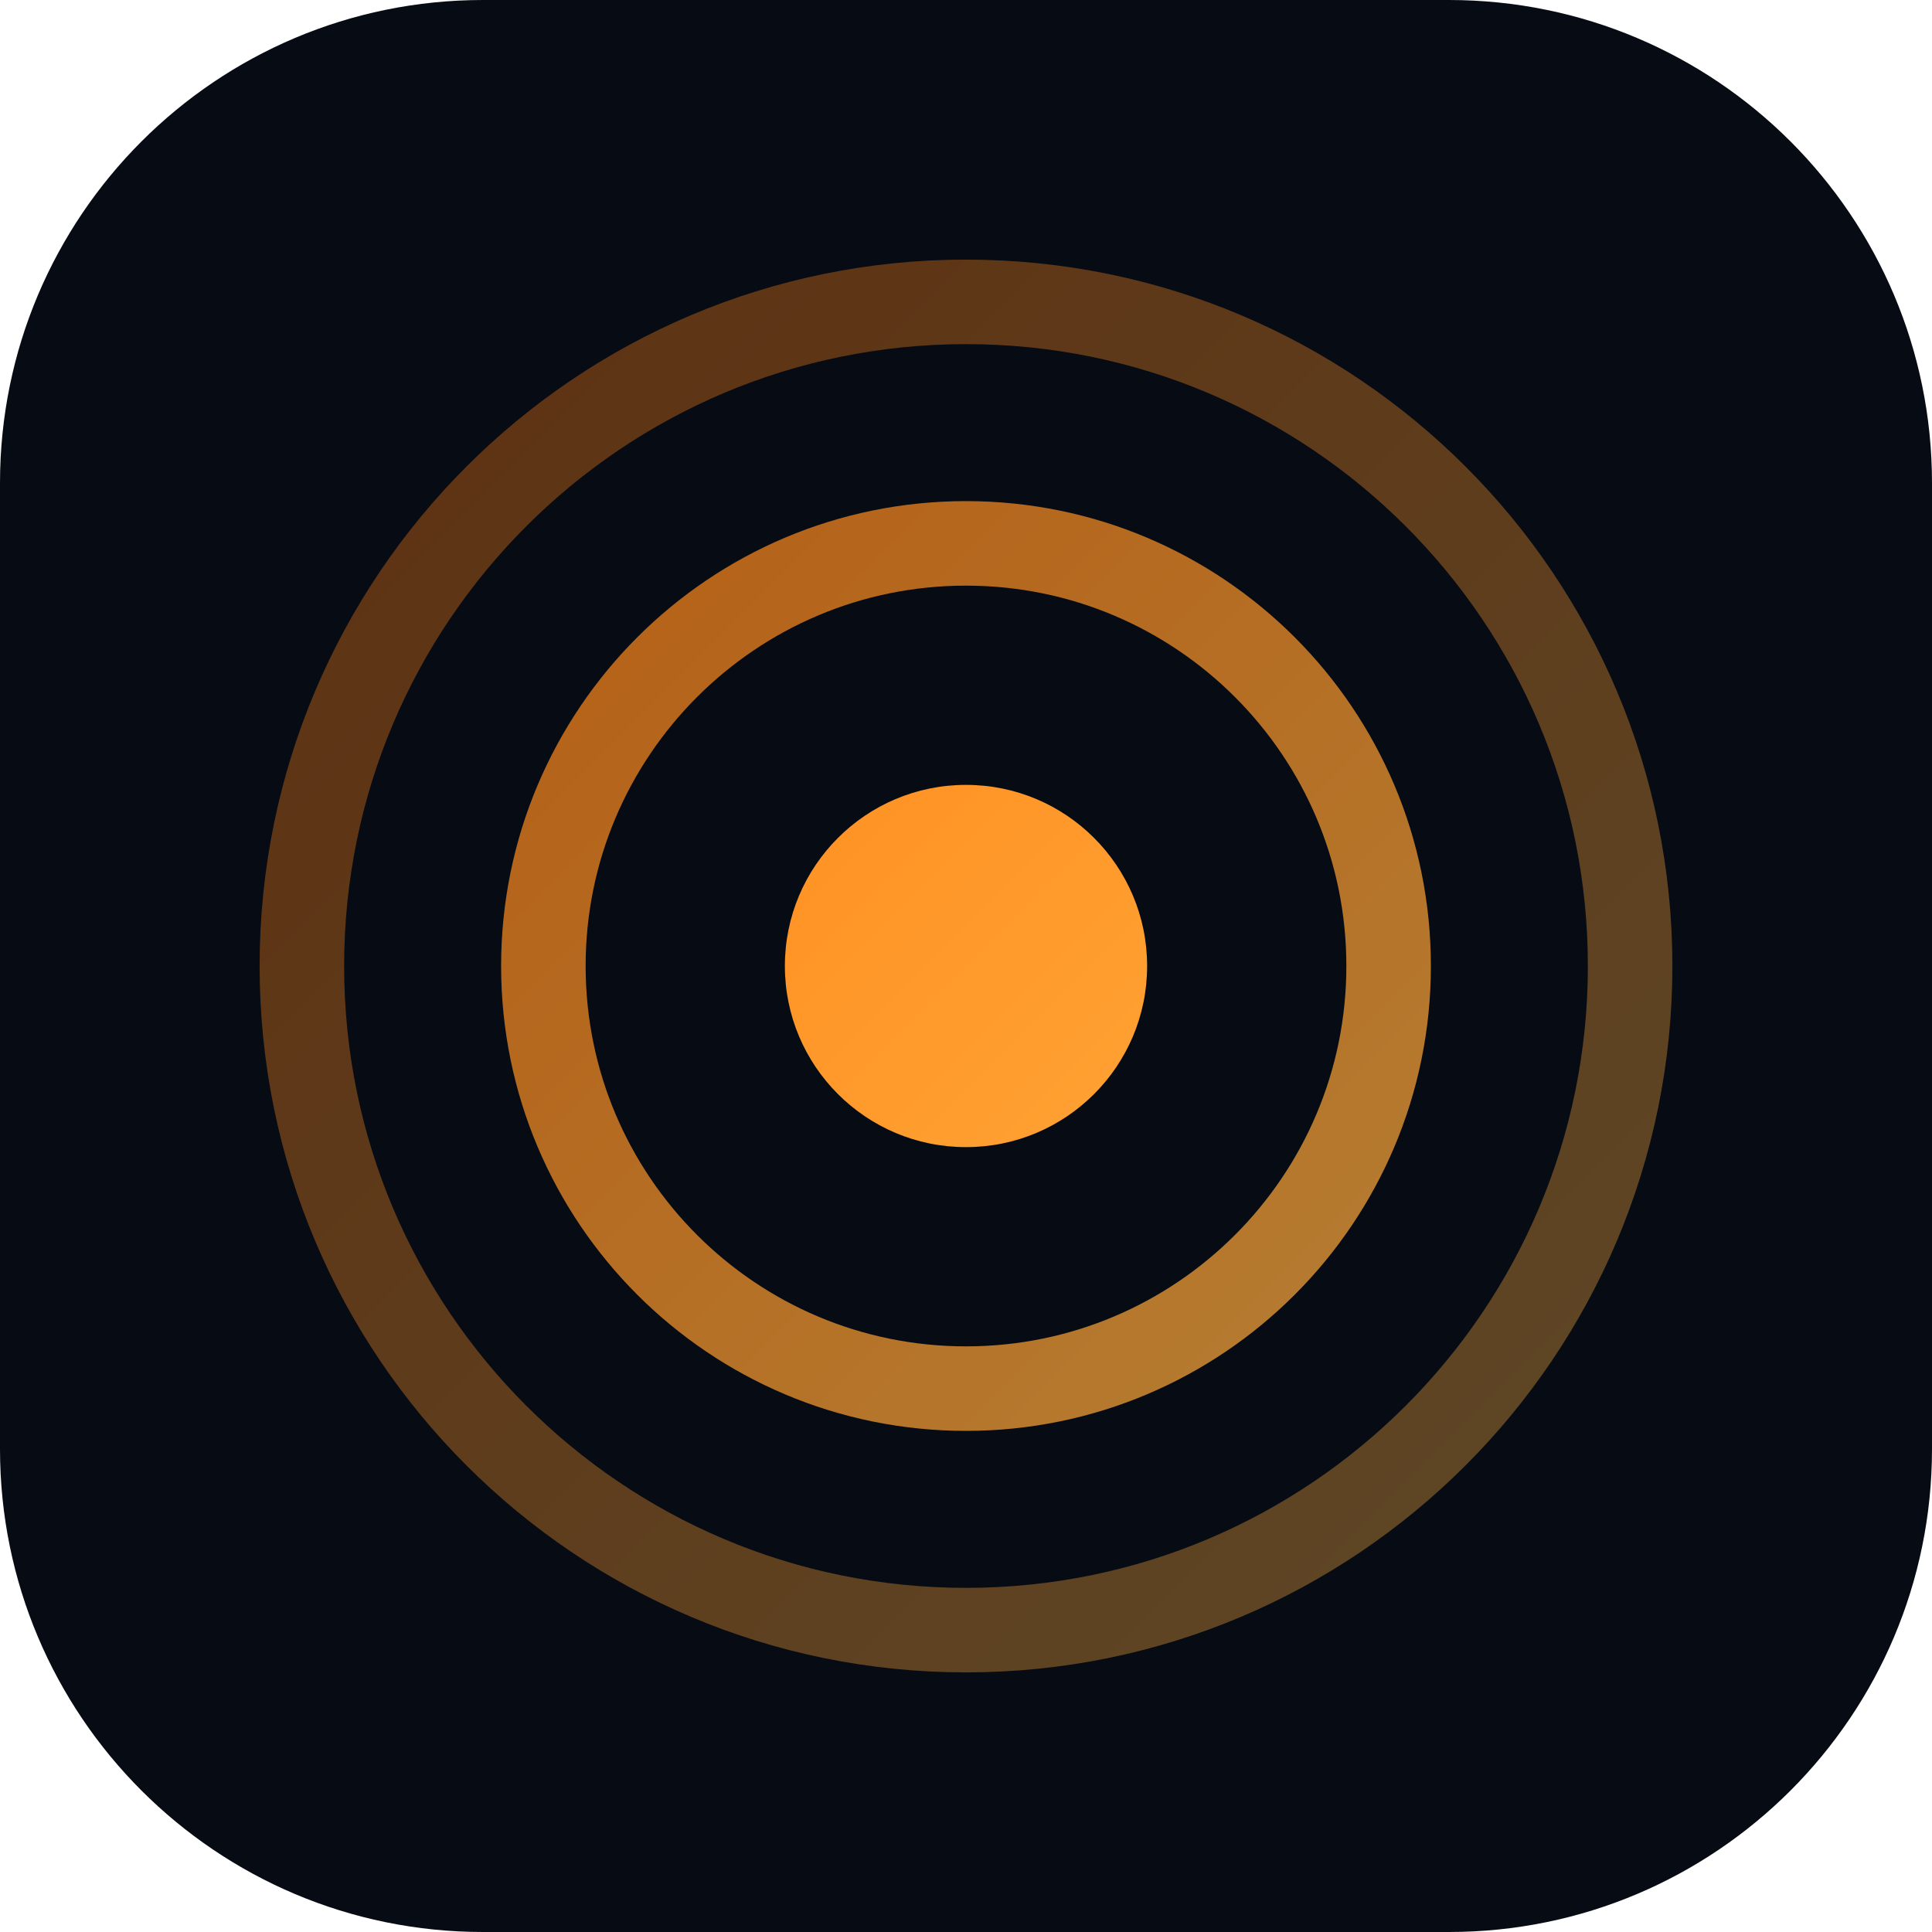
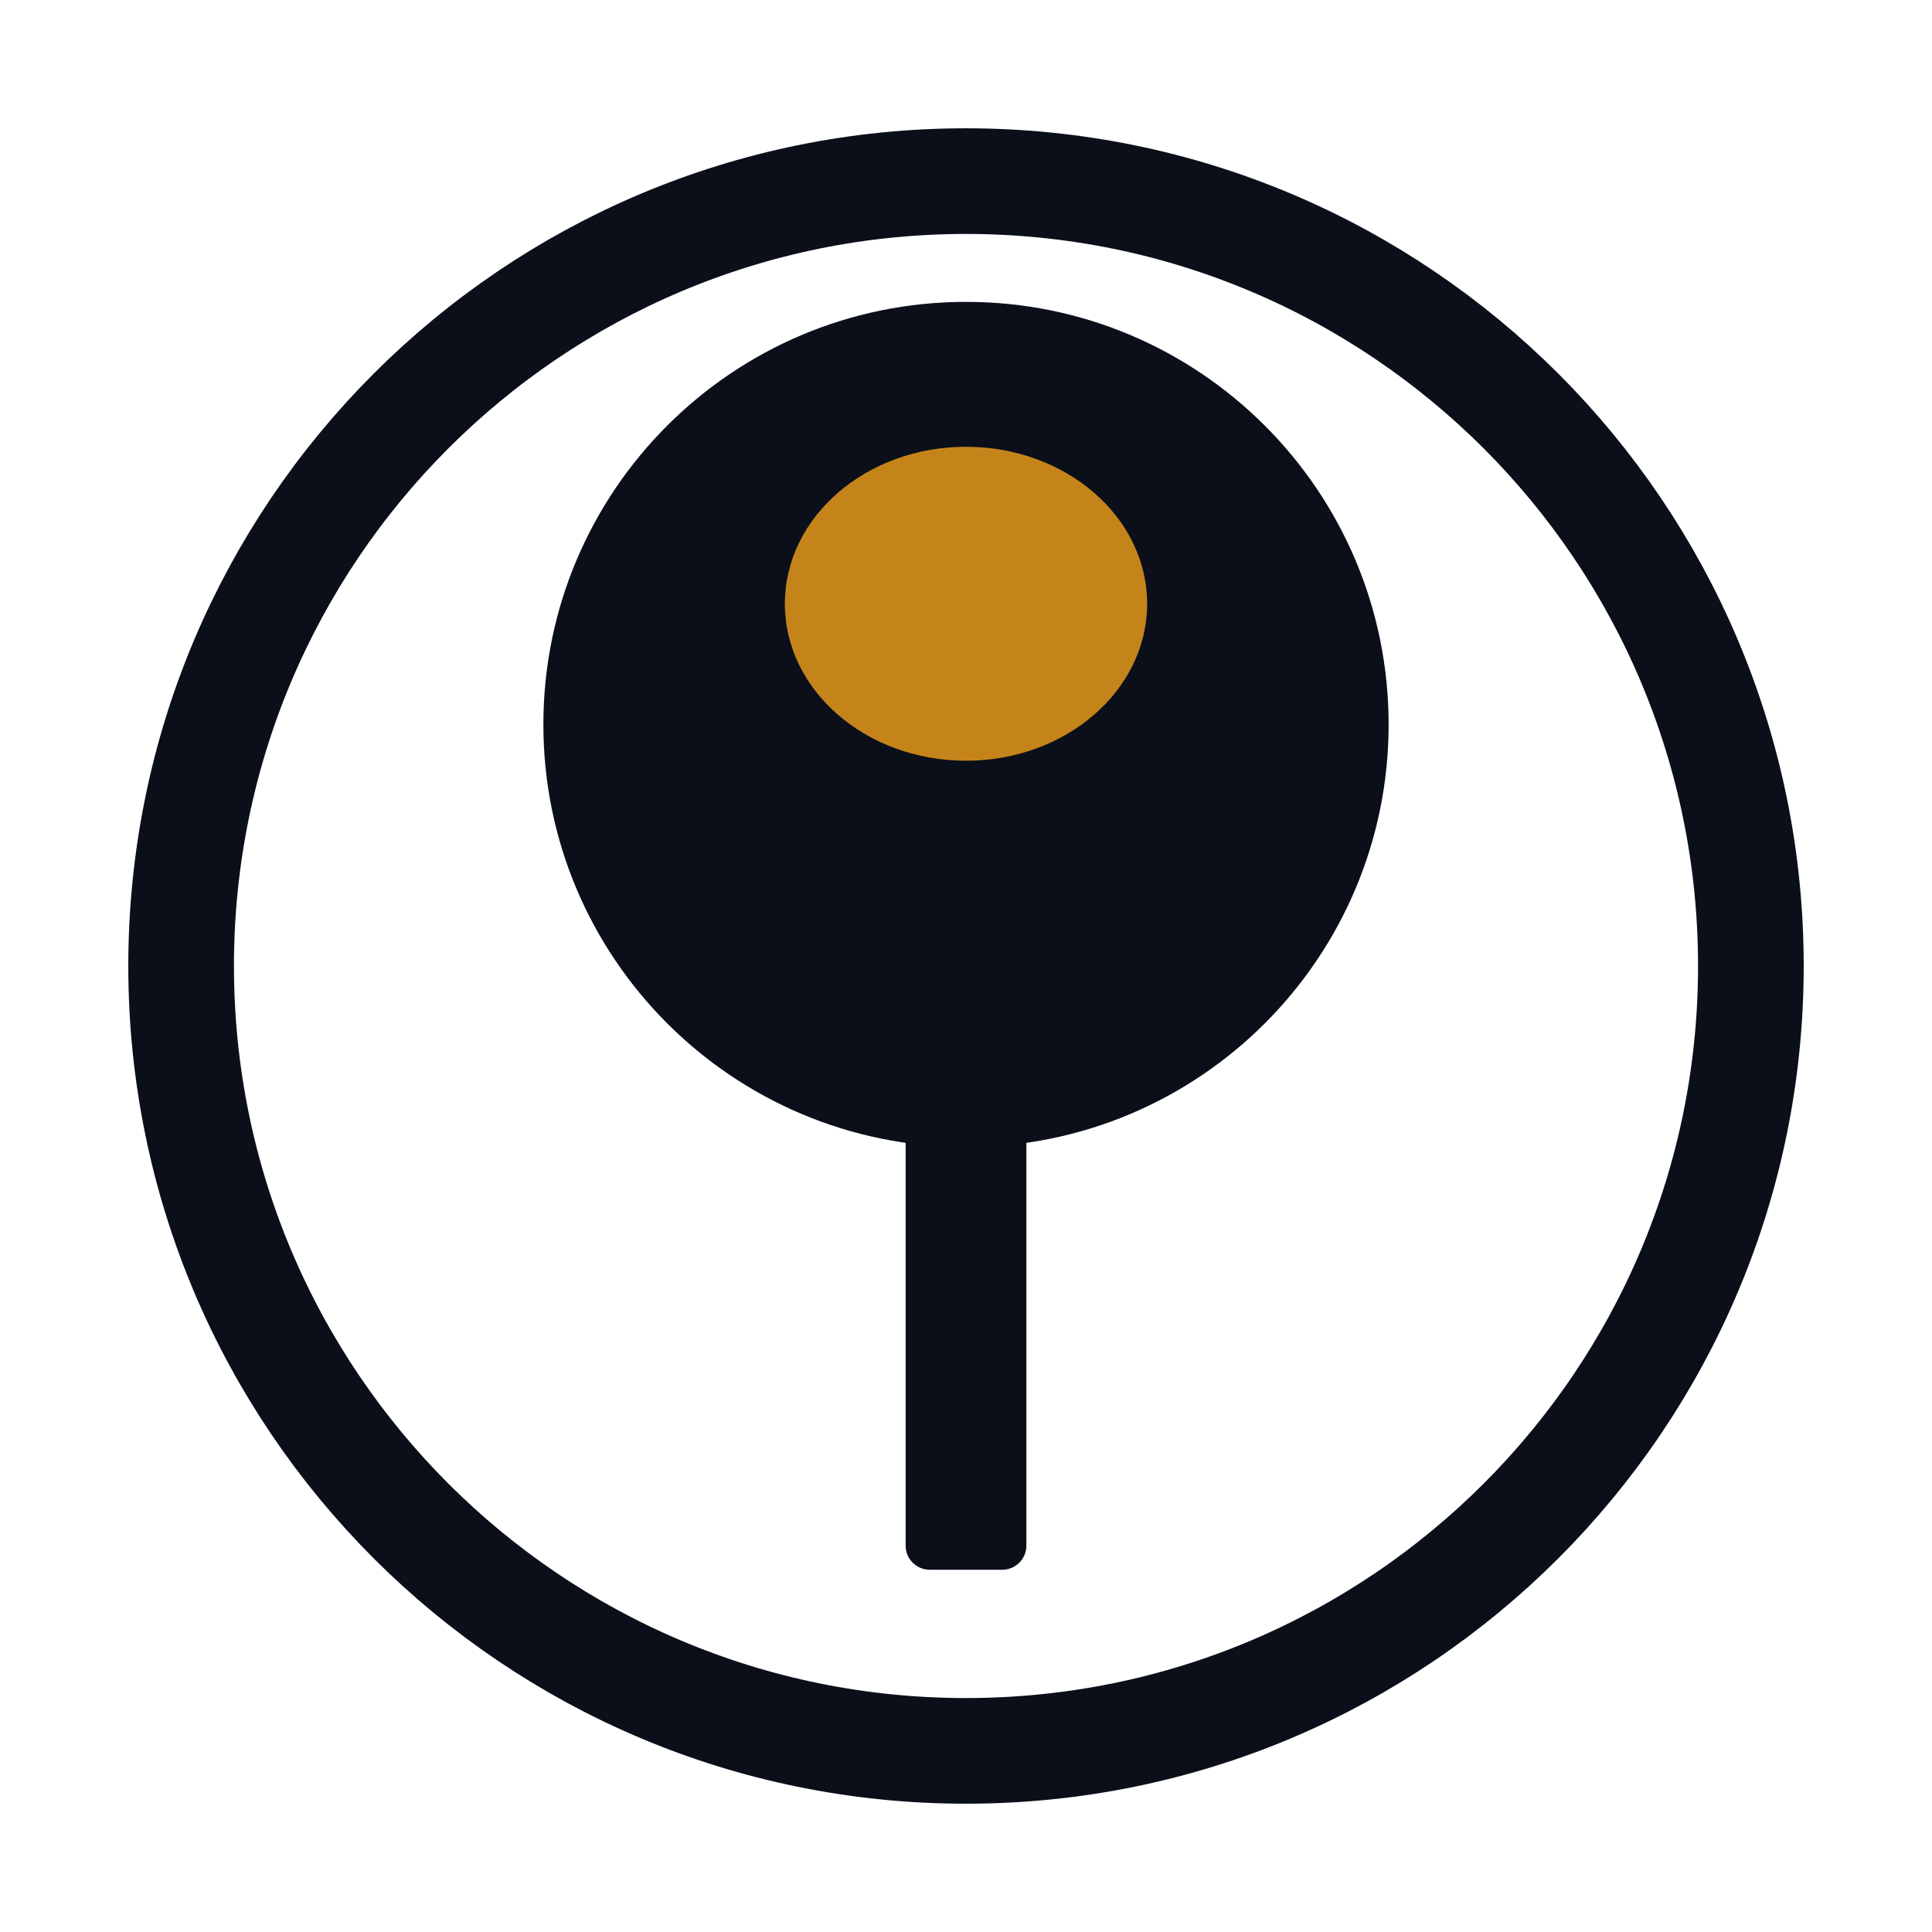
<svg xmlns="http://www.w3.org/2000/svg" viewBox="0 0 32 32" fill="none">
-   <defs>
-     <linearGradient id="g" x1="0" y1="0" x2="32" y2="32" gradientUnits="userSpaceOnUse">
-       <stop offset="0%" stop-color="#FF6B00" />
-       <stop offset="100%" stop-color="#FFC857" />
-     </linearGradient>
-   </defs>
-   <rect width="32" height="32" rx="8" fill="#070B14" />
-   <circle cx="16" cy="16" r="11" stroke="url(#g)" stroke-width="1.4" opacity="0.35" />
-   <circle cx="16" cy="16" r="7" stroke="url(#g)" stroke-width="1.4" opacity="0.7" />
-   <circle cx="16" cy="16" r="3" fill="url(#g)" />
+   <circle cx="16" cy="16" r="13" stroke="#0B0F1A" stroke-width="1.75" fill="none" />
+   <rect x="15" y="17" width="2" height="9" rx="0.4" fill="#0B0F1A" />
+   <ellipse cx="16" cy="12" rx="7" ry="7" fill="#0B0F1A" />
+   <ellipse cx="16" cy="10" rx="3" ry="2.6" fill="#C5841A" />
</svg>
